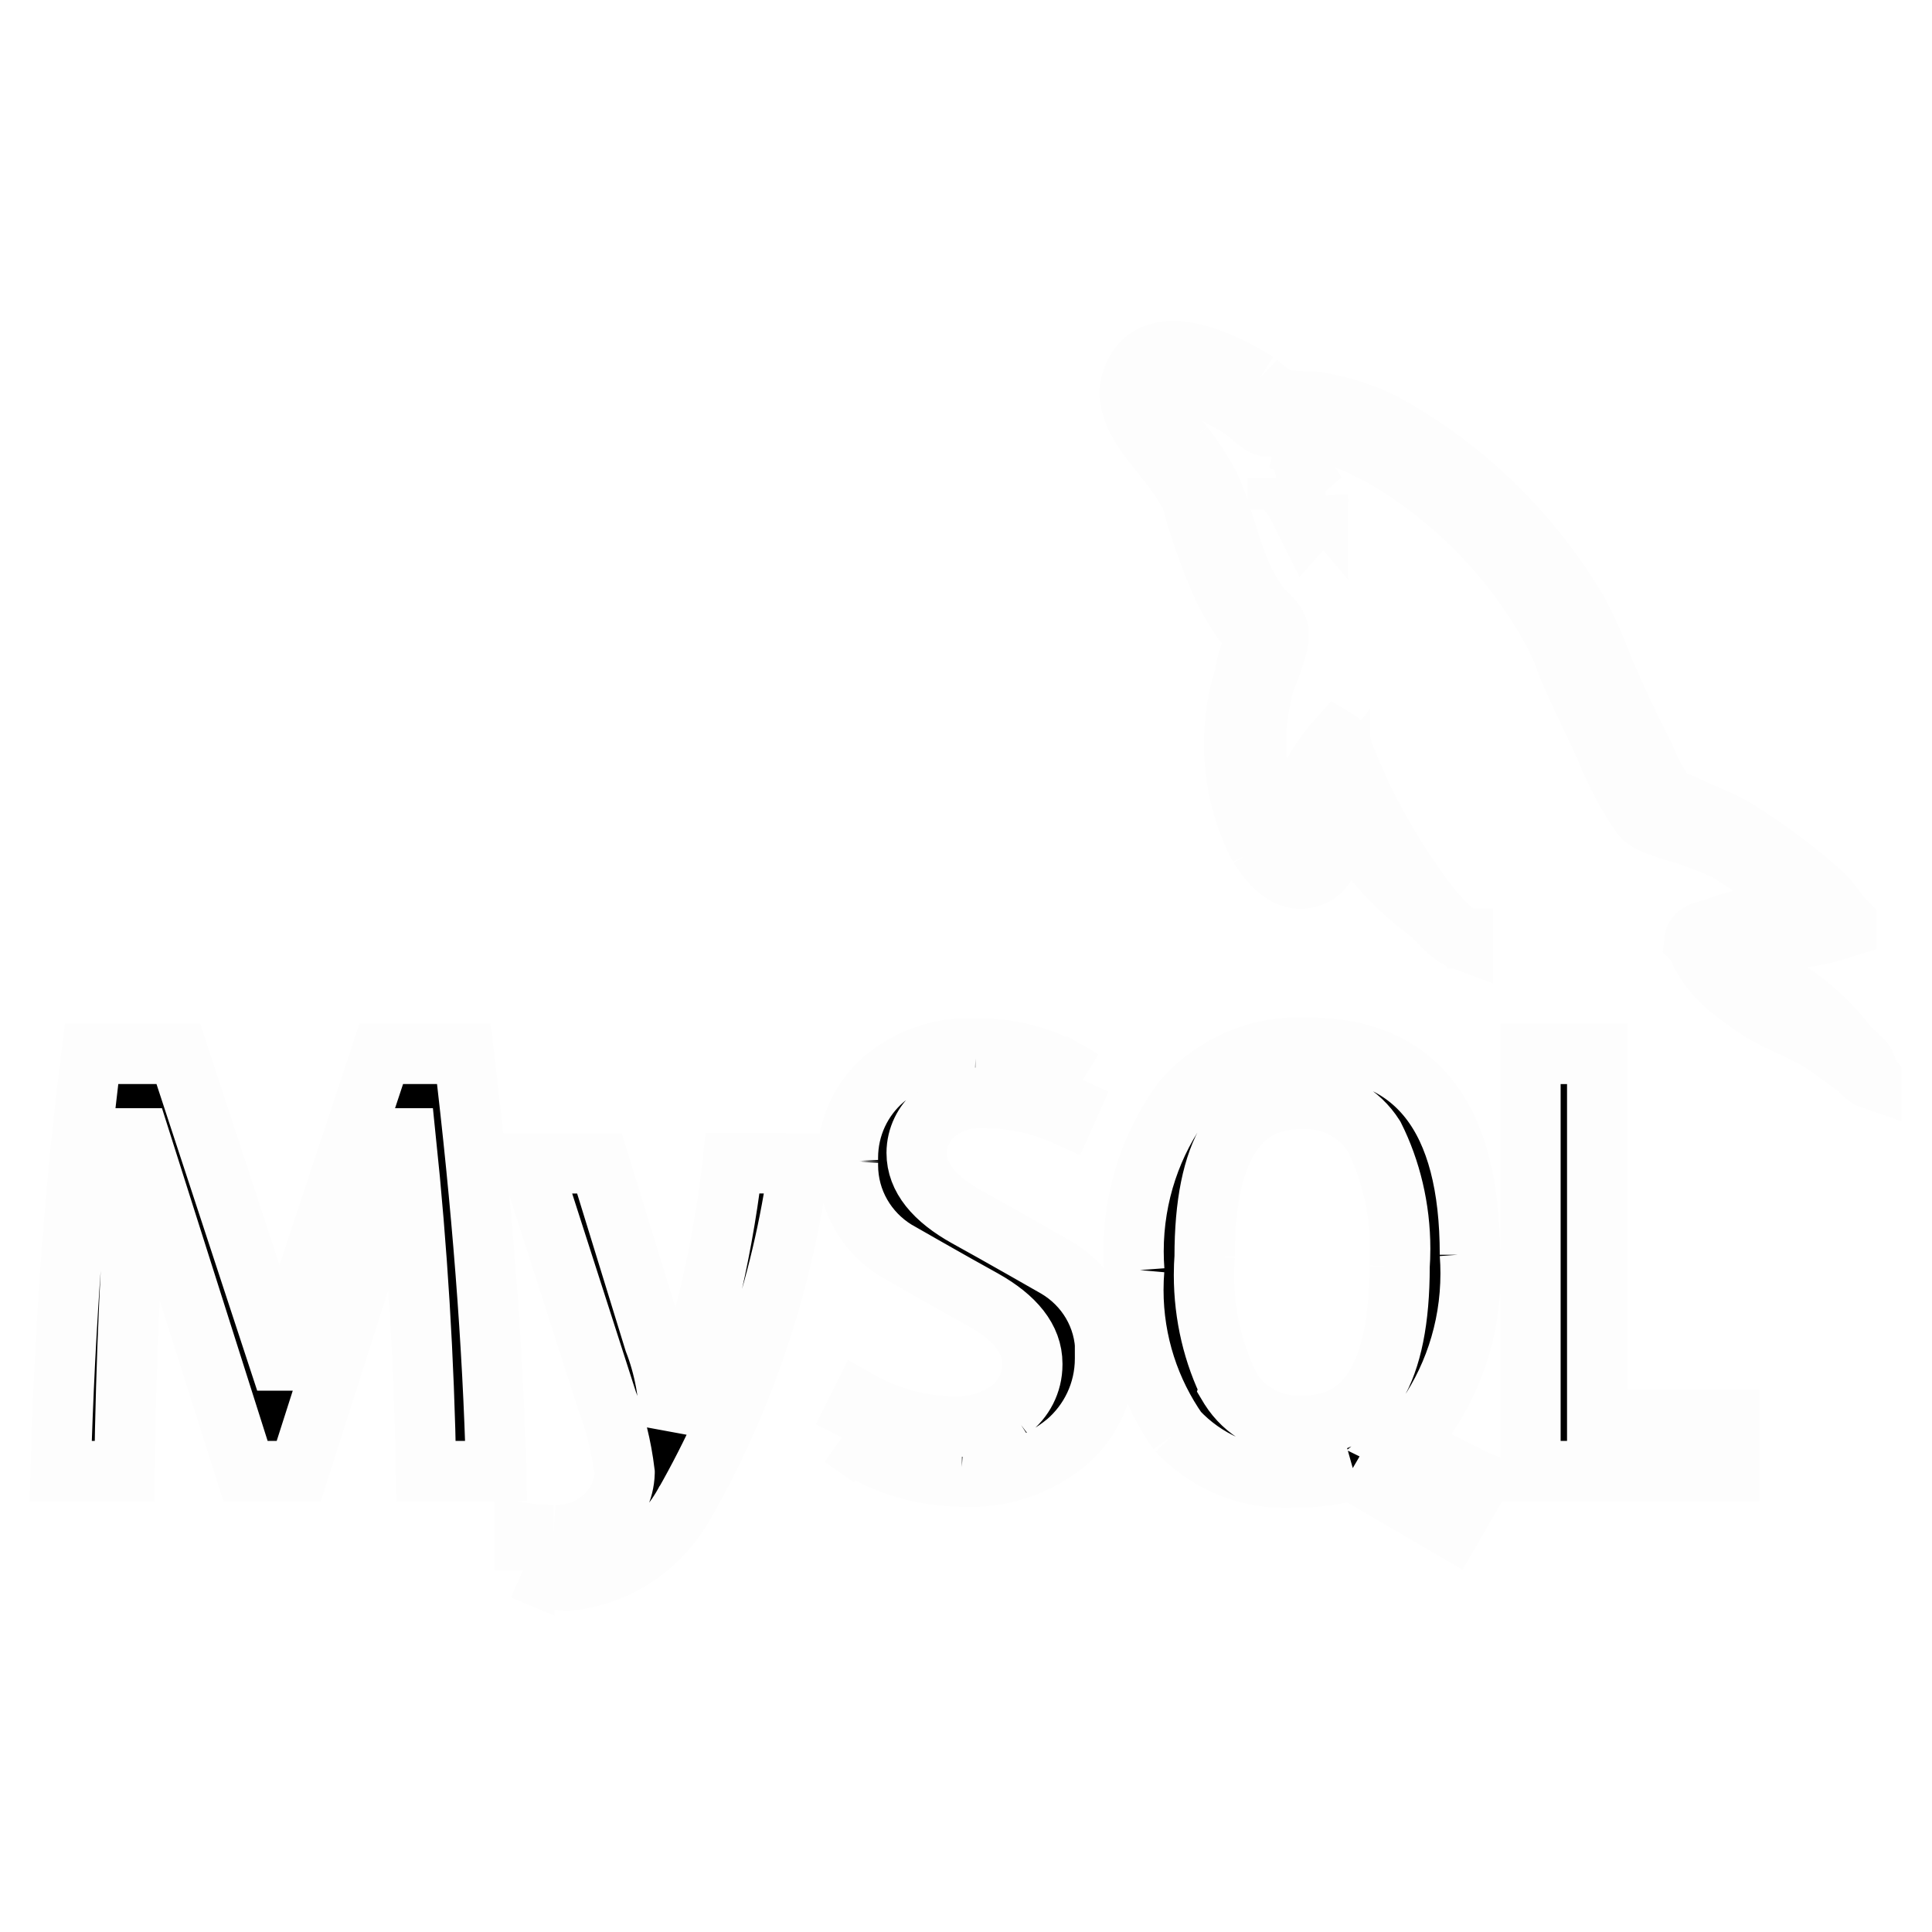
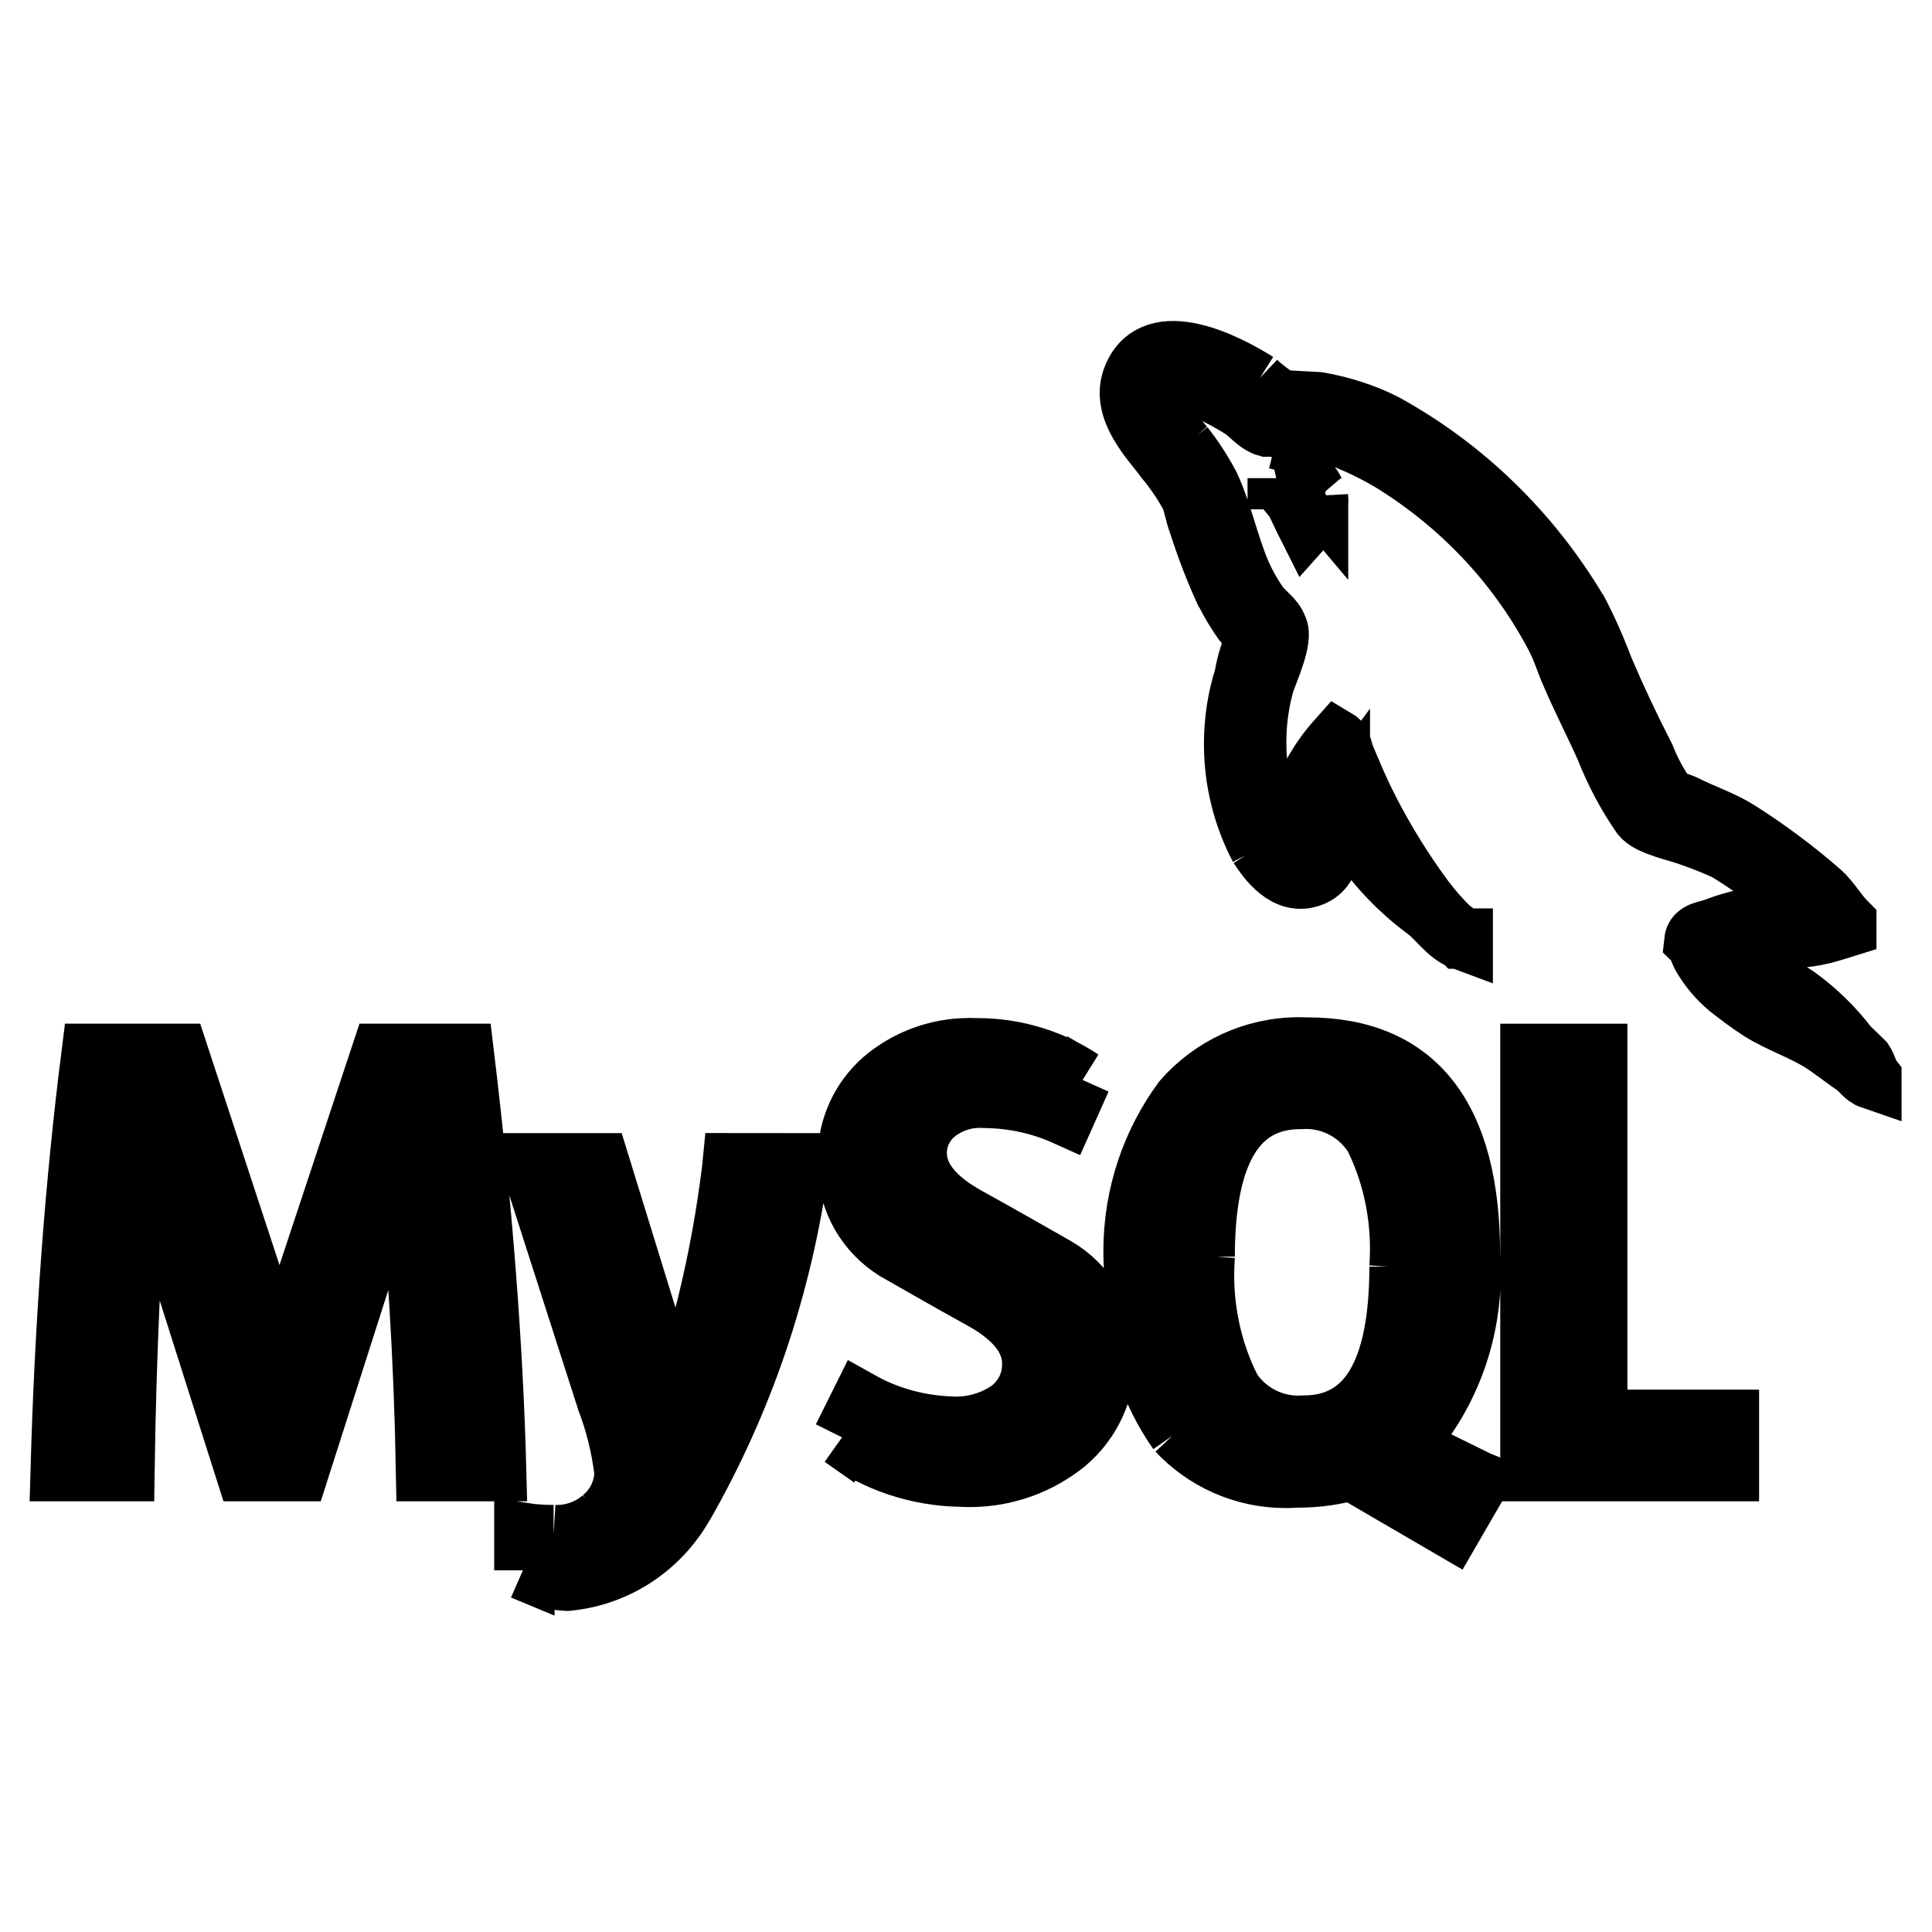
- <svg xmlns="http://www.w3.org/2000/svg" fill="currentColor" width="800px" height="800px" viewBox="0 0 32 32" version="1.1" stroke="#fdfdfd">
+ <svg xmlns="http://www.w3.org/2000/svg" fill="currentColor" width="800px" height="800px" viewBox="0 0 32 32" version="1.1" stroke="currentColor">
  <g id="SVGRepo_bgCarrier" stroke-width="0" />
  <g id="SVGRepo_tracerCarrier" stroke-linecap="round" stroke-linejoin="round" />
  <g id="SVGRepo_iconCarrier">
    <path d="M30.026 15.139c-0.082-0.006-0.177-0.010-0.273-0.010-0.484 0-0.947 0.090-1.373 0.254l0.026-0.009c-0.125 0.050-0.325 0.050-0.342 0.209 0.069 0.066 0.079 0.175 0.137 0.267 0.117 0.198 0.261 0.366 0.429 0.506l0.003 0.003c0.175 0.137 0.35 0.27 0.534 0.387 0.325 0.2 0.694 0.319 1.012 0.52 0.181 0.117 0.366 0.266 0.55 0.391 0.091 0.062 0.15 0.175 0.267 0.215v-0.025c-0.057-0.075-0.075-0.184-0.131-0.267-0.084-0.084-0.167-0.159-0.25-0.241-0.248-0.325-0.535-0.603-0.857-0.835l-0.012-0.008c-0.267-0.182-0.852-0.437-0.962-0.744l-0.016-0.018c0.218-0.031 0.412-0.077 0.599-0.139l-0.024 0.007c0.284-0.075 0.544-0.059 0.837-0.132 0.132-0.034 0.266-0.075 0.4-0.117v-0.075c-0.15-0.15-0.262-0.354-0.417-0.494-0.409-0.36-0.86-0.698-1.335-1.002l-0.045-0.027c-0.262-0.167-0.595-0.275-0.871-0.417-0.1-0.050-0.267-0.075-0.325-0.159-0.13-0.185-0.245-0.397-0.336-0.621l-0.008-0.022q-0.368-0.714-0.684-1.453c-0.144-0.383-0.287-0.697-0.448-1.001l0.023 0.047c-0.786-1.319-1.881-2.379-3.188-3.102l-0.043-0.022c-0.309-0.153-0.668-0.272-1.045-0.339l-0.025-0.004c-0.209-0.010-0.417-0.025-0.625-0.034-0.146-0.094-0.272-0.19-0.39-0.296l0.003 0.003c-0.475-0.3-1.704-0.95-2.054-0.090-0.225 0.542 0.334 1.077 0.527 1.352 0.154 0.183 0.294 0.388 0.415 0.605l0.010 0.020c0.059 0.145 0.075 0.294 0.134 0.445 0.145 0.452 0.292 0.823 0.459 1.182l-0.026-0.062c0.099 0.199 0.202 0.368 0.317 0.528l-0.008-0.012c0.067 0.091 0.182 0.134 0.209 0.284-0.086 0.181-0.153 0.391-0.19 0.61l-0.002 0.014c-0.108 0.332-0.171 0.715-0.171 1.112 0 0.621 0.153 1.206 0.423 1.72l-0.010-0.020c0.134 0.207 0.452 0.667 0.878 0.491 0.375-0.15 0.292-0.625 0.4-1.043 0.025-0.1 0.009-0.166 0.060-0.234v0.019c0.117 0.235 0.235 0.459 0.342 0.694 0.302 0.435 0.661 0.805 1.071 1.11l0.013 0.009c0.2 0.15 0.359 0.41 0.609 0.502v-0.025h-0.019c-0.057-0.062-0.12-0.117-0.189-0.164l-0.004-0.002c-0.155-0.152-0.299-0.316-0.429-0.489l-0.008-0.011c-0.326-0.44-0.636-0.938-0.905-1.461l-0.029-0.061c-0.137-0.262-0.252-0.545-0.362-0.804-0.050-0.1-0.050-0.25-0.134-0.3-0.148 0.166-0.281 0.351-0.392 0.55l-0.008 0.016c-0.128 0.373-0.212 0.804-0.234 1.251l-0 0.011c-0.034 0.009-0.017 0-0.034 0.018-0.267-0.065-0.359-0.342-0.459-0.575-0.136-0.366-0.215-0.79-0.215-1.231 0-0.356 0.051-0.7 0.147-1.025l-0.006 0.026c0.059-0.175 0.309-0.727 0.209-0.895-0.052-0.159-0.217-0.25-0.309-0.379-0.109-0.154-0.209-0.329-0.292-0.514l-0.008-0.020c-0.2-0.467-0.3-0.985-0.517-1.452-0.131-0.244-0.269-0.454-0.424-0.65l0.007 0.009c-0.165-0.191-0.317-0.404-0.449-0.63l-0.011-0.020c-0.041-0.091-0.1-0.242-0.034-0.342 0.012-0.058 0.058-0.103 0.117-0.112l0.001-0c0.11-0.090 0.419 0.027 0.527 0.077 0.317 0.12 0.59 0.261 0.843 0.427l-0.016-0.010c0.117 0.082 0.244 0.241 0.394 0.282h0.175c0.267 0.059 0.569 0.018 0.819 0.091 0.459 0.155 0.856 0.349 1.223 0.587l-0.021-0.013c1.104 0.713 1.988 1.677 2.586 2.816l0.020 0.041c0.1 0.192 0.144 0.369 0.235 0.569 0.175 0.412 0.391 0.829 0.569 1.227 0.169 0.428 0.369 0.798 0.607 1.139l-0.012-0.018c0.125 0.175 0.627 0.266 0.852 0.357 0.237 0.083 0.427 0.162 0.611 0.251l-0.037-0.016c0.287 0.175 0.567 0.375 0.837 0.567 0.137 0.095 0.554 0.304 0.579 0.472zM18.302 22.452c0 0.015 0.001 0.032 0.001 0.049 0 0.558-0.249 1.057-0.643 1.393l-0.003 0.002c-0.432 0.352-0.989 0.566-1.596 0.566-0.047 0-0.094-0.001-0.14-0.004l0.006 0c-0.739-0.010-1.419-0.25-1.976-0.651l0.010 0.007 0.296-0.595c0.429 0.24 0.939 0.389 1.481 0.41l0.006 0c0.027 0.002 0.058 0.003 0.090 0.003 0.332 0 0.641-0.104 0.894-0.281l-0.005 0.003c0.229-0.174 0.375-0.446 0.375-0.752 0-0.006-0-0.011-0-0.017v0.001c0-0.412-0.287-0.762-0.81-1.056-0.485-0.266-1.453-0.821-1.453-0.821-0.478-0.296-0.791-0.817-0.791-1.411 0-0.021 0-0.042 0.001-0.063l-0 0.003c-0.001-0.019-0.001-0.041-0.001-0.063 0-0.515 0.227-0.977 0.586-1.291l0.002-0.002c0.382-0.324 0.881-0.521 1.426-0.521 0.035 0 0.069 0.001 0.103 0.002l-0.005-0c0.009-0 0.020-0 0.031-0 0.639 0 1.234 0.191 1.73 0.52l-0.012-0.007-0.266 0.595c-0.391-0.176-0.847-0.282-1.327-0.287l-0.002-0c-0.024-0.002-0.051-0.003-0.079-0.003-0.28 0-0.538 0.098-0.74 0.262l0.002-0.002c-0.189 0.157-0.309 0.392-0.31 0.655v0c0 0.41 0.292 0.762 0.832 1.062 0.491 0.269 1.483 0.837 1.483 0.837 0.488 0.287 0.811 0.809 0.811 1.407 0 0.018-0 0.037-0.001 0.055l0-0.003zM20.374 22.983c-0.273-0.545-0.432-1.187-0.432-1.866 0-0.107 0.004-0.213 0.012-0.317l-0.001 0.014q0-2.611 1.587-2.612c0.026-0.002 0.057-0.003 0.089-0.003 0.475 0 0.892 0.248 1.129 0.622l0.003 0.005c0.271 0.542 0.43 1.182 0.43 1.858 0 0.104-0.004 0.207-0.011 0.309l0.001-0.014q0 2.632-1.587 2.634c-0.027 0.002-0.058 0.003-0.089 0.003-0.475 0-0.893-0.248-1.13-0.622l-0.003-0.005zM24.488 24.535l-1.27-0.625c0.116-0.097 0.22-0.199 0.316-0.309l0.003-0.003c0.513-0.692 0.821-1.563 0.821-2.505 0-0.109-0.004-0.217-0.012-0.324l0.001 0.014q0-3.43-2.693-3.432c-0.040-0.002-0.087-0.003-0.134-0.003-0.767 0-1.456 0.337-1.925 0.872l-0.002 0.003c-0.511 0.692-0.818 1.562-0.818 2.504 0 0.106 0.004 0.211 0.012 0.315l-0.001-0.014c-0.009 0.101-0.014 0.219-0.014 0.338 0 0.874 0.274 1.684 0.74 2.349l-0.009-0.013c0.449 0.478 1.086 0.776 1.791 0.776 0.066 0 0.131-0.003 0.195-0.008l-0.009 0.001c0.009 0 0.021 0 0.032 0 0.311 0 0.612-0.045 0.897-0.128l-0.022 0.006 1.656 0.965 0.45-0.777zM28.636 24.366h-3.287v-6.91h1.106v6.061h2.181zM13.235 19.268c-0.287 2.084-0.944 3.965-1.905 5.65l0.040-0.077c-0.385 0.741-1.113 1.257-1.968 1.34l-0.010 0.001c-0.259-0.014-0.5-0.076-0.719-0.177l0.012 0.005v-0.617c0.137 0.021 0.295 0.033 0.456 0.033 0.009 0 0.018-0 0.028-0h-0.001c0.016 0.001 0.034 0.001 0.052 0.001 0.289 0 0.554-0.105 0.758-0.28l-0.002 0.001c0.22-0.181 0.361-0.451 0.369-0.755l0-0.001c-0.053-0.438-0.154-0.837-0.299-1.214l0.012 0.034-1.267-3.944h1.137l0.909 2.949c0.162 0.416 0.256 0.898 0.256 1.401 0 0.001 0 0.002 0 0.002v-0c0.482-1.262 0.848-2.734 1.034-4.261l0.009-0.092zM8.215 24.366h-1.158q-0.049-2.761-0.337-5.511h-0.010l-1.762 5.511h-0.881l-1.75-5.511h-0.012q-0.205 2.751-0.244 5.511h-1.056q0.103-3.685 0.512-6.911h1.437l1.668 5.079h0.010l1.683-5.079h1.368q0.454 3.777 0.535 6.911zM21.505 7.879c-0.002 0-0.005-0-0.008-0-0.119 0-0.234 0.015-0.344 0.043l0.010-0.002v0.016h0.017c0.086 0.128 0.174 0.239 0.269 0.343l-0.002-0.002c0.067 0.134 0.125 0.267 0.192 0.4l0.017-0.019c0.109-0.086 0.178-0.218 0.178-0.366 0-0.018-0.001-0.035-0.003-0.053l0 0.002c-0.050-0.059-0.057-0.117-0.1-0.175-0.050-0.084-0.157-0.125-0.225-0.191z" />
  </g>
</svg>
